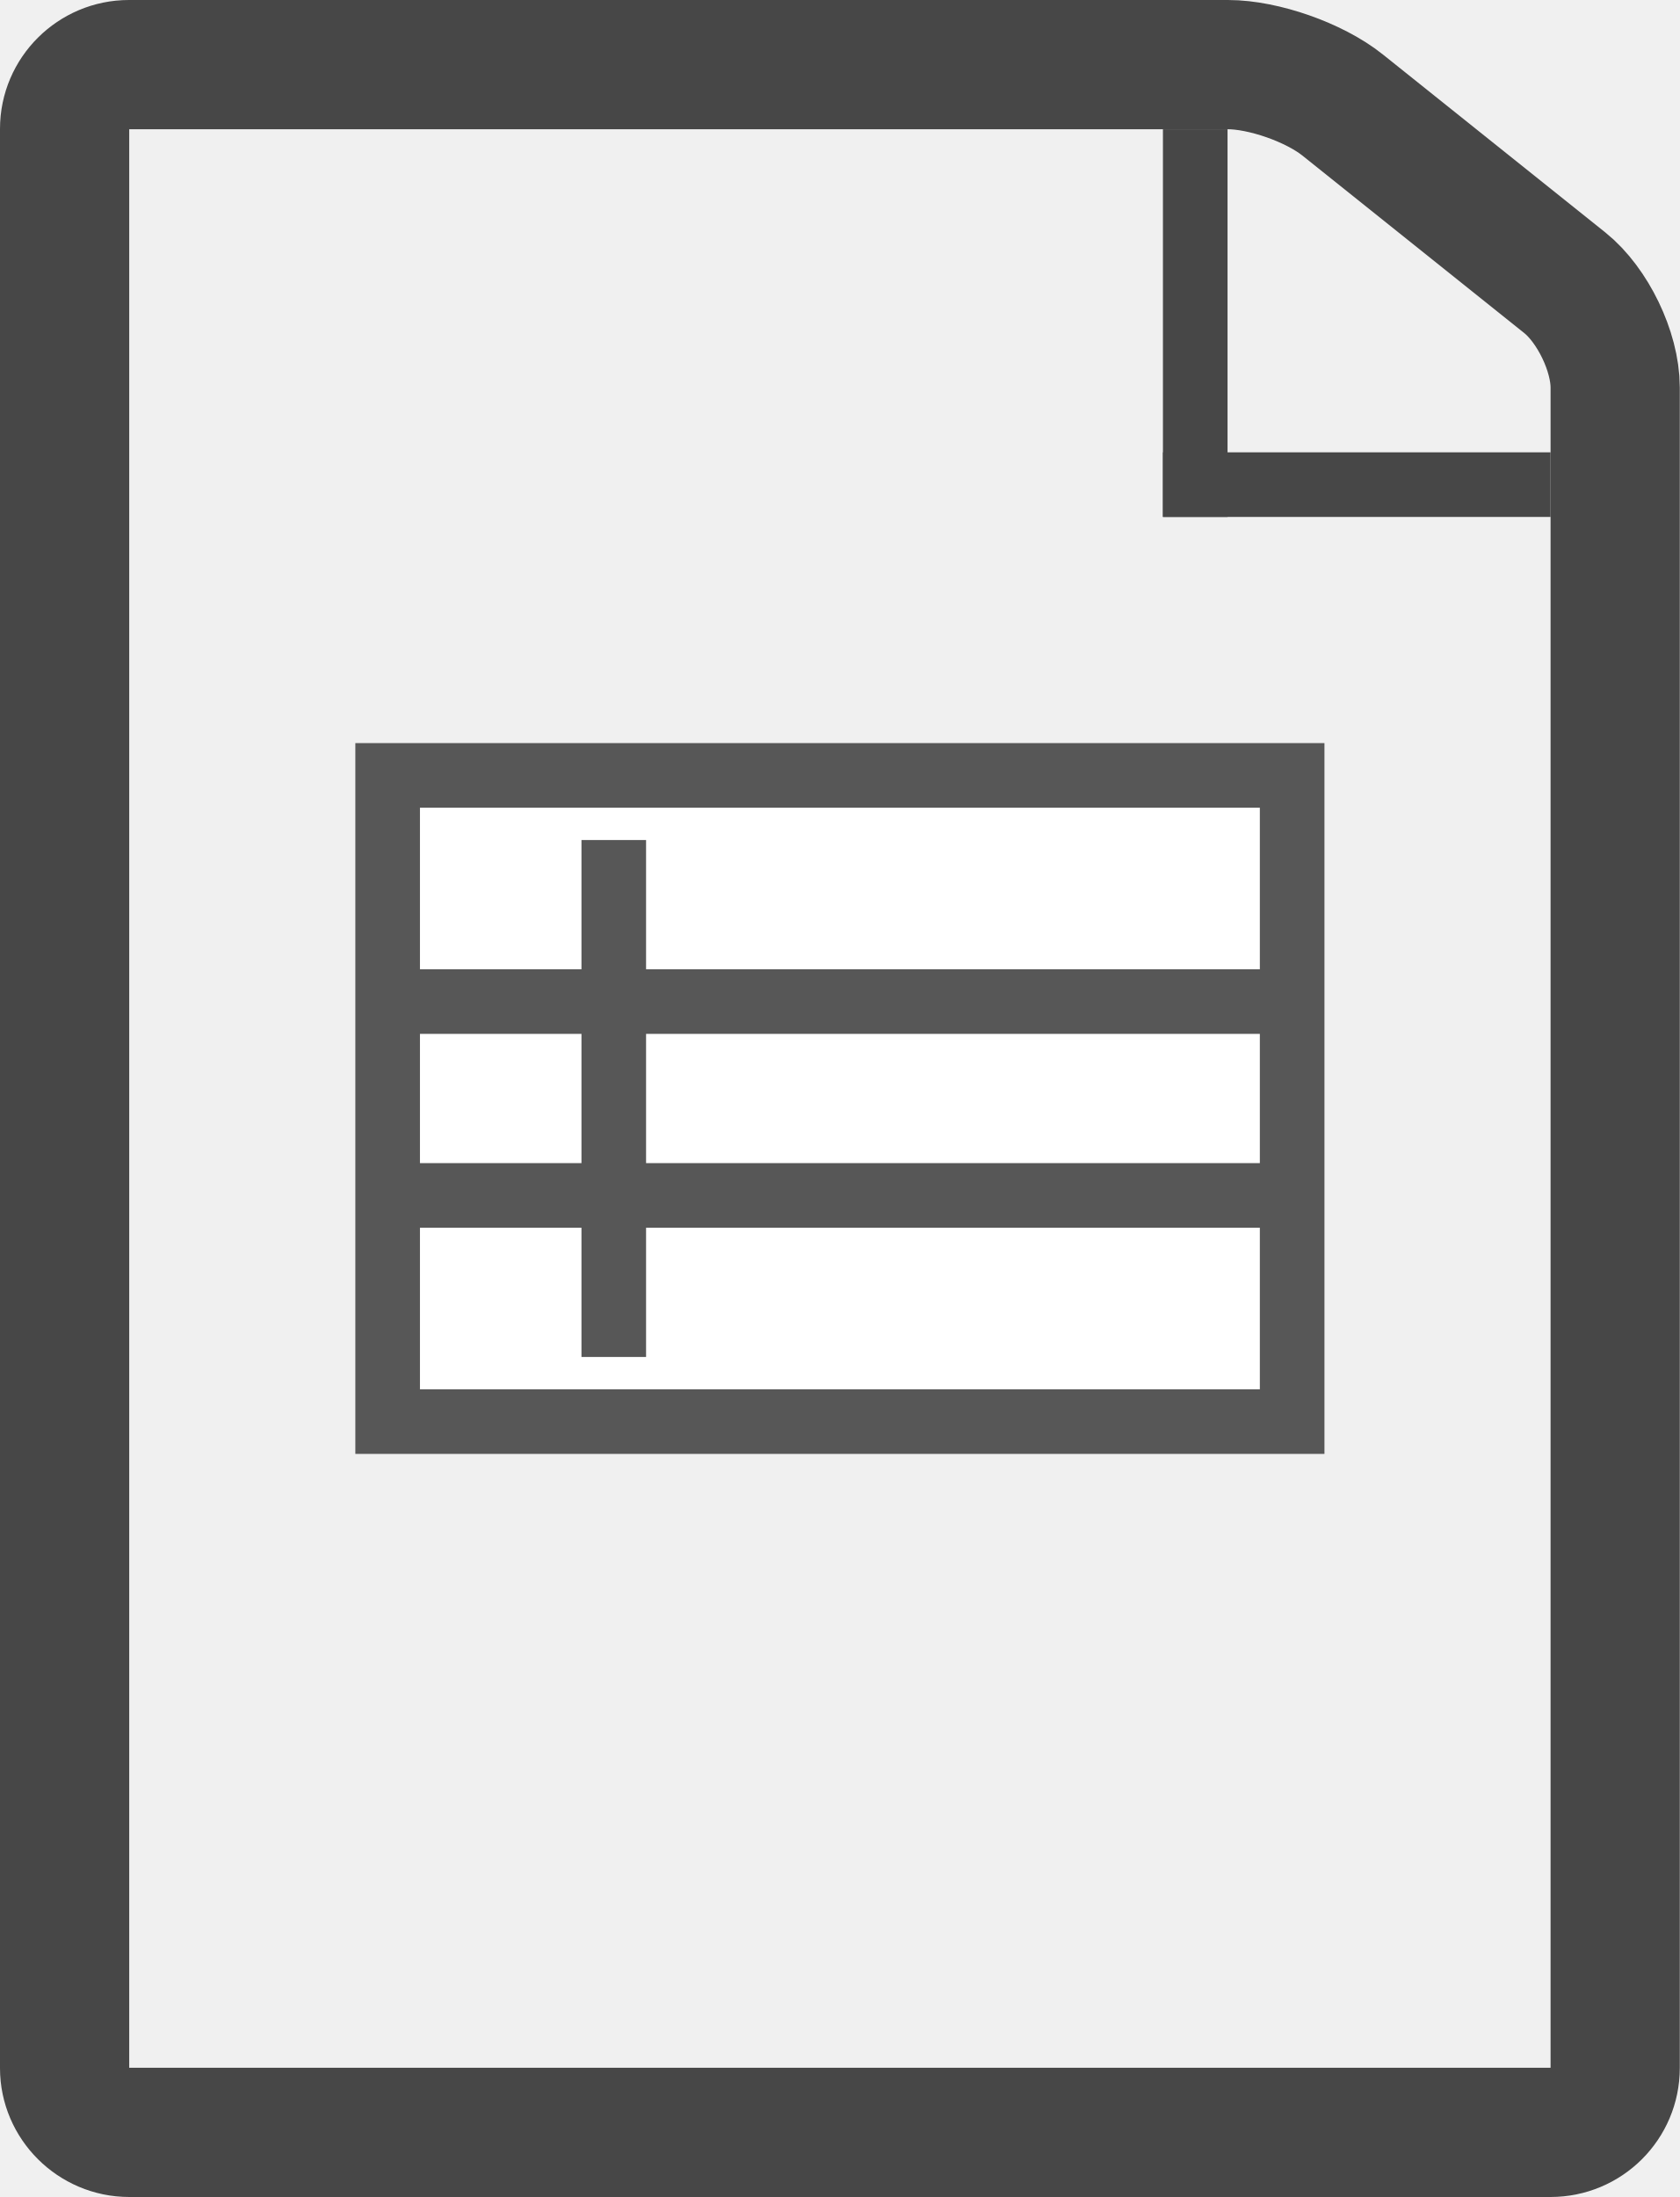
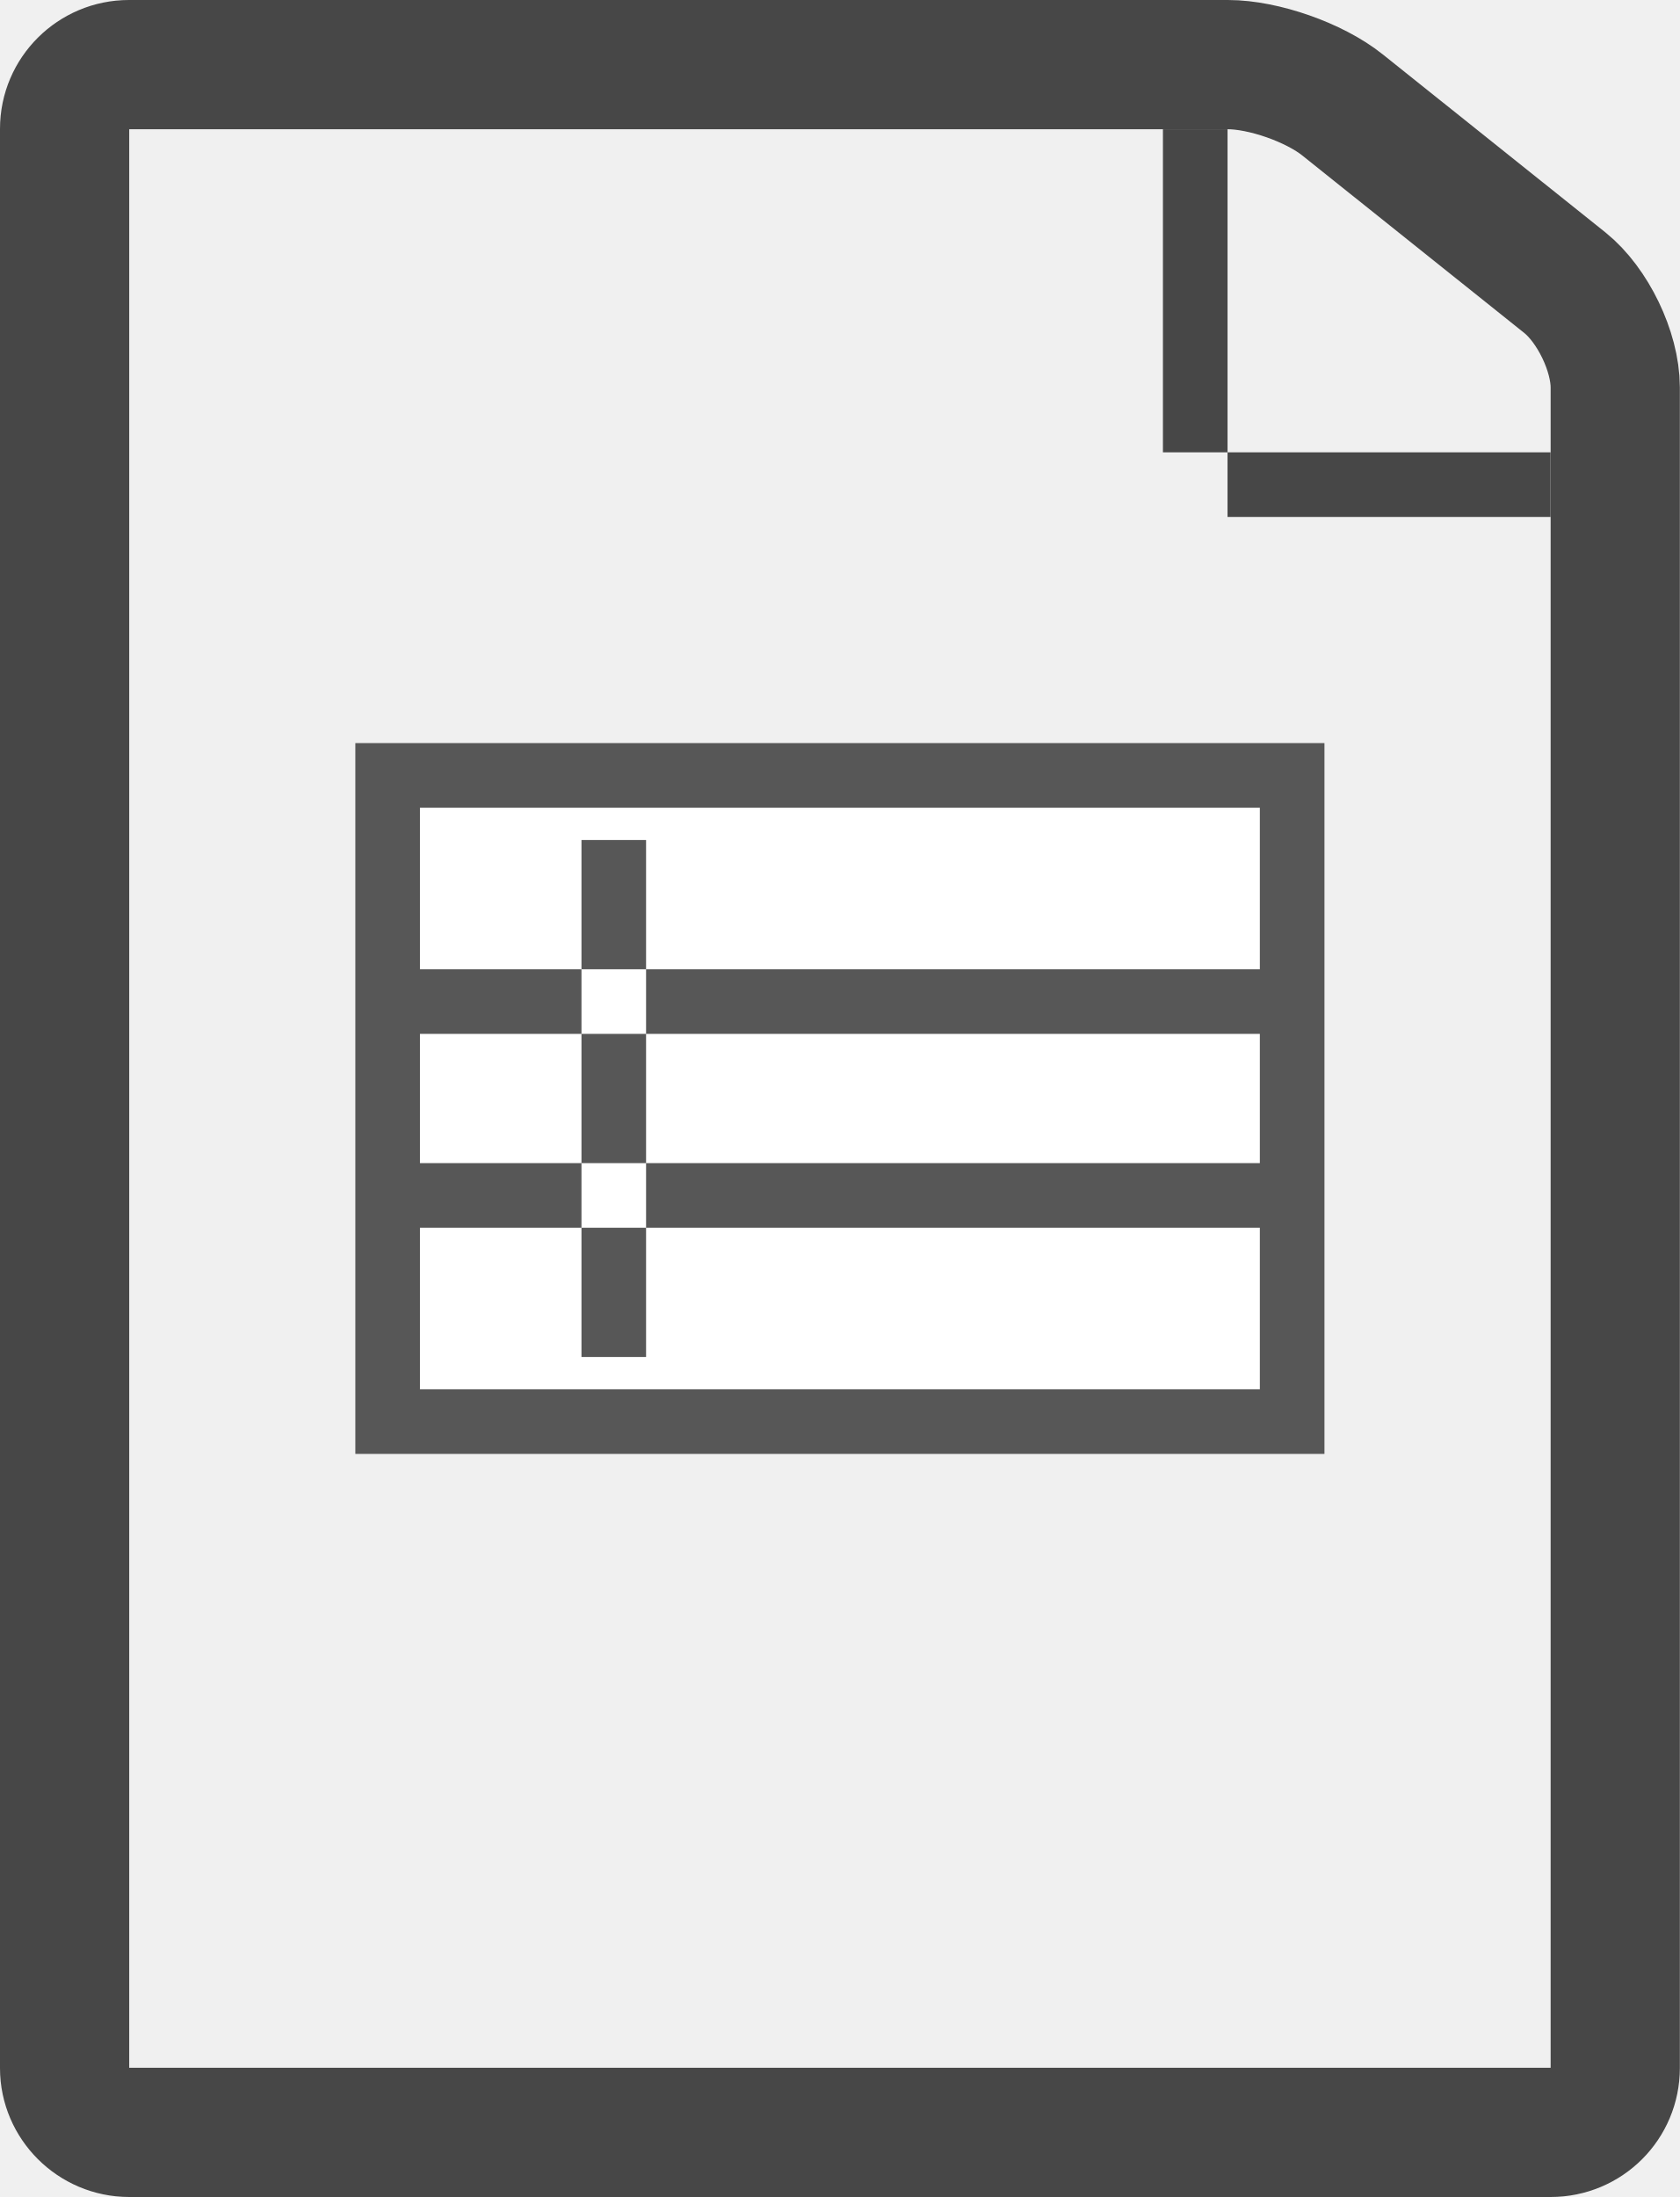
- <svg xmlns="http://www.w3.org/2000/svg" width="26px" height="34px" viewBox="0 0 26 34" version="1.1">
-   <defs />
-   <g id="Page-1" stroke="none" stroke-width="1" fill="none" fill-rule="evenodd">
-     <g id="Sheet-folded-table" transform="translate(1, 1)">
-       <path d="M0,0.993 C0,0.444 0.451,0 0.995,0 L18.005,0 C18.555,0 19.344,0.275 19.781,0.625 L23.219,3.375 C23.65,3.72 24,4.44 24,4.997 L24,31.003 C24,31.554 23.553,32 22.999,32 L1.001,32 C0.448,32 0,31.548 0,31.007 L0,0.993 Z" id="Rectangle-23" stroke="#474747" stroke-width="2" />
-       <rect id="Rectangle-35" fill="#474747" x="17" y="1" width="1" height="6" />
-       <rect id="Rectangle-36" fill="#474747" x="17" y="6" width="6" height="1" />
-       <g id="Rectangle-44-+-Group-+-Rectangle-43" transform="translate(5, 11)">
-         <rect id="Rectangle-44" stroke="#575757" fill="#FFFFFF" x="0" y="0" width="14" height="10" />
-         <g id="Group" transform="translate(0, 3)" fill="#575757">
-           <rect id="Rectangle-27" x="0" y="0" width="14" height="1" />
-           <rect id="Rectangle-28" x="0" y="3" width="14" height="1" />
-         </g>
-         <rect id="Rectangle-43" fill="#575757" x="3" y="1" width="1" height="8" />
-       </g>
-     </g>
+ <svg xmlns="http://www.w3.org/2000/svg" width="26" height="34" viewBox="0 0 26 34">
+   <g fill="none" fill-rule="evenodd">
+     <path d="M1 1.993c0-.55.45-.993.995-.993h17.01c.55 0 1.34.275 1.776.625l3.44 2.75c.43.345.78 1.065.78 1.622v26.006c0 .55-.443.997-1 .997H2c-.552 0-1-.452-1-.993V1.993z" stroke="#474747" stroke-width="2" />
+     <path fill="#474747" d="M18 2h1v6h-1zm0 5h6v1h-6z" />
+     <path stroke="#575757" fill="#fff" d="M6 12h14v10H6z" />
+     <path d="M6 15h14v1H6zm0 3h14v1H6zm3-5h1v8H9z" fill="#575757" />
  </g>
</svg>
